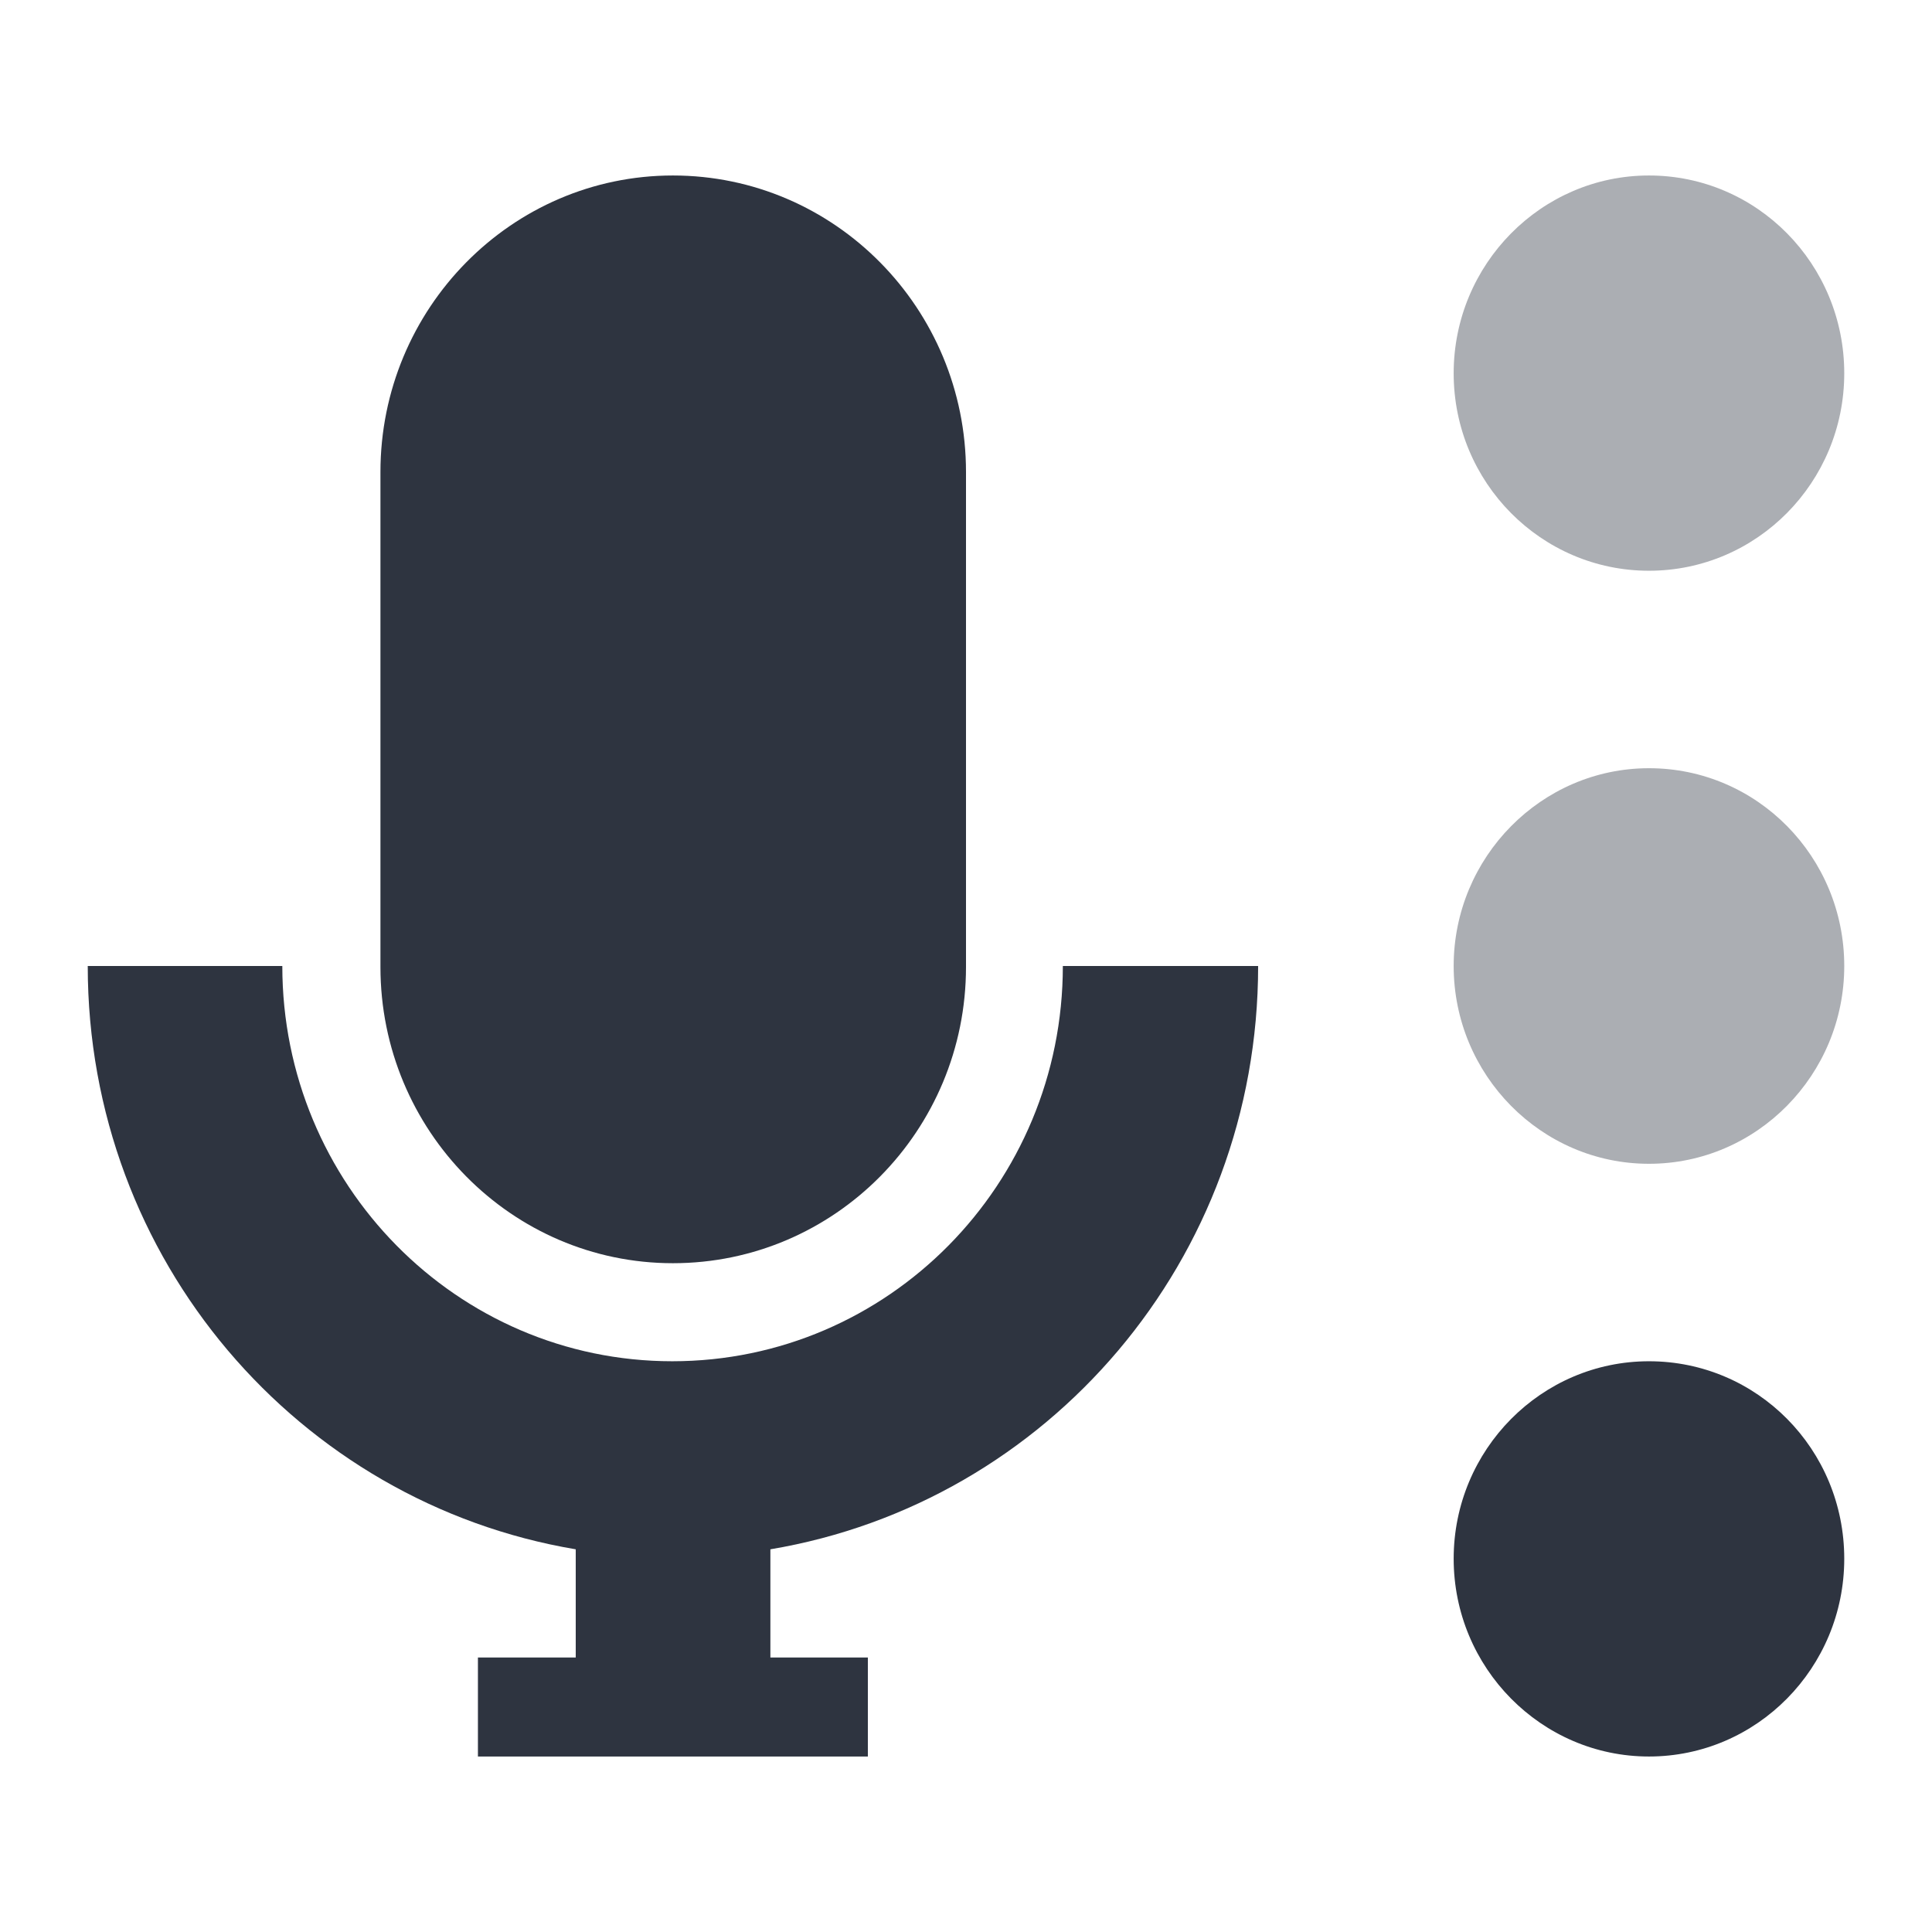
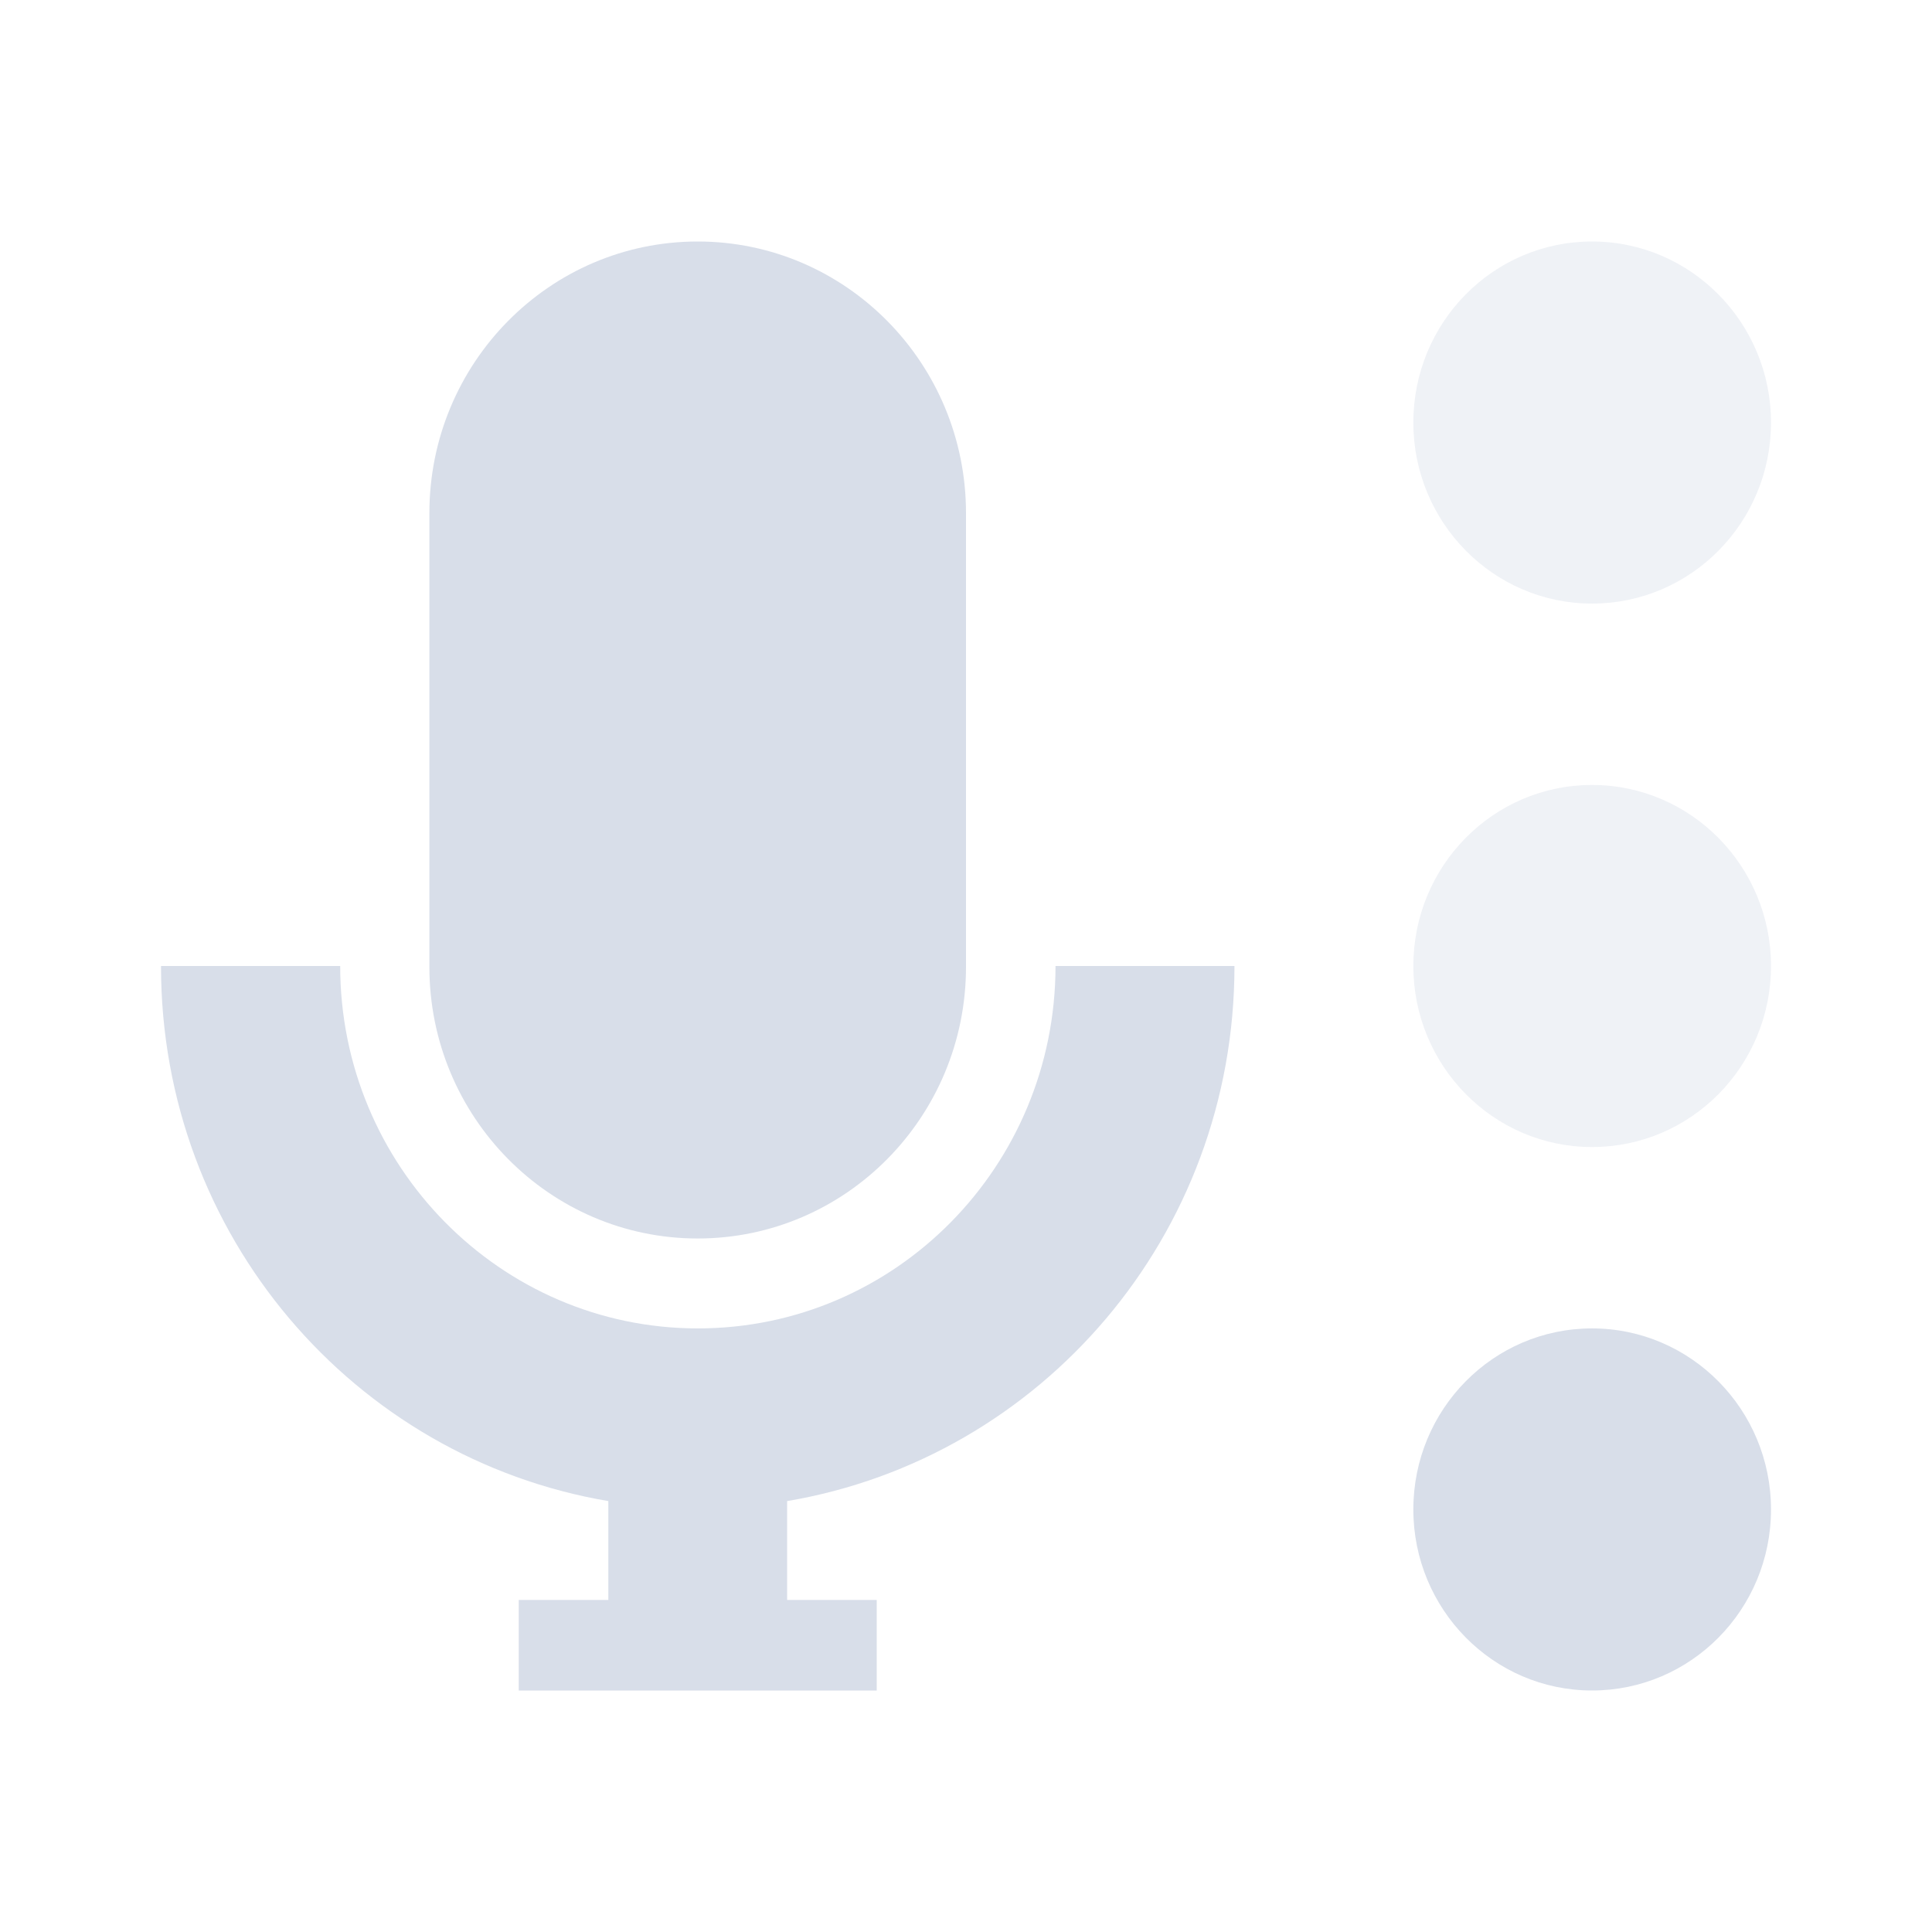
- <svg xmlns="http://www.w3.org/2000/svg" xmlns:xlink="http://www.w3.org/1999/xlink" width="24" height="24" version="1.1" viewBox="0 0 24 24">
-   <defs>
-     <filter id="alpha" x="0%" y="0%" width="100%" height="100%">
-       <feColorMatrix in="SourceGraphic" values="0 0 0 0 1 0 0 0 0 1 0 0 0 0 1 0 0 0 1 0" />
+ <svg xmlns="http://www.w3.org/2000/svg" width="24" height="24" version="1.1" viewBox="0 0 24 24" id="svg7">
+   <defs id="defs4">
+     <filter id="alpha" x="0" y="0" width="1" height="1">
+       <feColorMatrix in="SourceGraphic" values="0 0 0 0 1 0 0 0 0 1 0 0 0 0 1 0 0 0 1 0" id="feColorMatrix1" />
    </filter>
    <mask id="mask0">
-       <g filter="url(#alpha)">
-         <rect width="24" height="24" style="fill-opacity:.4;fill:rgb(0%,0%,0%)" />
+       <g filter="url(#alpha)" id="g1">
+         <rect width="24" height="24" style="fill-opacity:.4;fill:rgb(0%,0%,0%)" id="rect1" />
      </g>
    </mask>
    <clipPath id="clip1">
-       <rect width="24" height="24" />
+       <rect width="24" height="24" id="rect2" />
    </clipPath>
    <g id="surface5" clip-path="url(#clip1)">
-       <path d="m22.91 4.637c0 1.355-1.086 2.453-2.426 2.453-1.336 0-2.426-1.094-2.426-2.453 0-1.355 1.09-2.457 2.426-2.457 1.344 0 2.426 1.102 2.426 2.457z" style="fill:rgb(18.039%,20.392%,25.098%)" />
+       <path d="m22.91 4.637c0 1.355-1.086 2.453-2.426 2.453-1.336 0-2.426-1.094-2.426-2.453 0-1.355 1.09-2.457 2.426-2.457 1.344 0 2.426 1.102 2.426 2.457z" style="fill:rgb(18.039%,20.392%,25.098%)" id="path2" />
    </g>
    <mask id="mask1">
-       <g filter="url(#alpha)">
-         <rect width="24" height="24" style="fill-opacity:.4;fill:rgb(0%,0%,0%)" />
+       <g filter="url(#alpha)" id="g3">
+         <rect width="24" height="24" style="fill-opacity:.4;fill:rgb(0%,0%,0%)" id="rect3" />
      </g>
    </mask>
    <clipPath id="clip2">
-       <rect width="24" height="24" />
+       <rect width="24" height="24" id="rect4" />
    </clipPath>
    <g id="surface8" clip-path="url(#clip2)">
-       <path d="m22.91 12c0 1.352-1.086 2.457-2.426 2.457-1.336 0-2.426-1.102-2.426-2.457 0-1.352 1.09-2.457 2.426-2.457 1.344 0 2.426 1.102 2.426 2.457z" style="fill:rgb(18.039%,20.392%,25.098%)" />
+       <path d="m22.91 12c0 1.352-1.086 2.457-2.426 2.457-1.336 0-2.426-1.102-2.426-2.457 0-1.352 1.09-2.457 2.426-2.457 1.344 0 2.426 1.102 2.426 2.457z" style="fill:rgb(18.039%,20.392%,25.098%)" id="path4" />
    </g>
  </defs>
-   <g id="surface1">
-     <path d="m8.359 2.18c-2.004 0-3.633 1.652-3.633 3.684v6.148c0 2.031 1.629 3.68 3.633 3.68 2.012 0 3.641-1.648 3.641-3.68v-6.148c0-2.031-1.629-3.684-3.641-3.684z" style="fill:rgb(18.039%,20.392%,25.098%)" />
-     <path d="m1.09 12c0 3.652 2.621 6.668 6.062 7.246v1.344h-1.215v1.23h4.844v-1.23h-1.211v-1.344c3.445-0.578 6.059-3.594 6.059-7.246h-2.426c0 2.715-2.172 4.91-4.852 4.91-2.676 0-4.844-2.199-4.844-4.91z" style="fill:rgb(18.039%,20.392%,25.098%)" />
-     <use mask="url(#mask0)" xlink:href="#surface5" />
-     <use mask="url(#mask1)" xlink:href="#surface8" />
-     <path d="m22.91 19.363c0 1.355-1.086 2.457-2.426 2.457-1.336 0-2.426-1.102-2.426-2.457s1.09-2.453 2.426-2.453c1.344 0 2.426 1.094 2.426 2.453z" style="fill:rgb(18.039%,20.392%,25.098%)" />
-   </g>
+   <path d="M 8.667,3 C 6.827,3 5.334,4.511 5.334,6.374 v 5.637 c 0,1.862 1.493,3.374 3.333,3.374 1.84,0 3.333,-1.511 3.333,-3.374 V 6.374 C 12,4.512 10.507,3 8.667,3" fill="#d8dee9" id="path1" />
+   <path d="m 2,12 c 0,3.349 2.399,6.113 5.557,6.647 v 1.228 H 6.444 V 21 h 4.447 V 19.875 H 9.778 V 18.647 C 12.936,18.113 15.335,15.349 15.335,12 h -2.223 c 0,2.485 -1.987,4.502 -4.443,4.502 -2.453,0 -4.443,-2.02 -4.443,-4.502 z" fill="#d8dee9" id="path2-5" />
+   <path d="m 22,5.249 c 0,1.243 -0.995,2.249 -2.223,2.249 -1.228,0 -2.22,-1.01 -2.22,-2.249 C 17.557,4.006 18.549,3 19.777,3 21.005,3 22,4.01 22,5.249" fill="#d8dee9" id="path3" style="fill:#d8dee9;fill-opacity:1;opacity:0.4" />
+   <path d="m 22,12 c 0,1.243 -0.995,2.249 -2.223,2.249 -1.228,0 -2.22,-1.01 -2.22,-2.249 0,-1.243 0.992,-2.249 2.22,-2.249 1.228,0 2.223,1.01 2.223,2.249" fill="#d8dee9" id="path4-3" style="fill:#d8dee9;fill-opacity:1;opacity:0.4" />
+   <path d="M 22,18.751 C 22,19.994 21.005,21 19.777,21 c -1.228,0 -2.22,-1.01 -2.22,-2.249 0,-1.243 0.992,-2.249 2.22,-2.249 1.228,0 2.223,1.01 2.223,2.249 z" fill="#d8dee9" id="path5-5" />
</svg>
